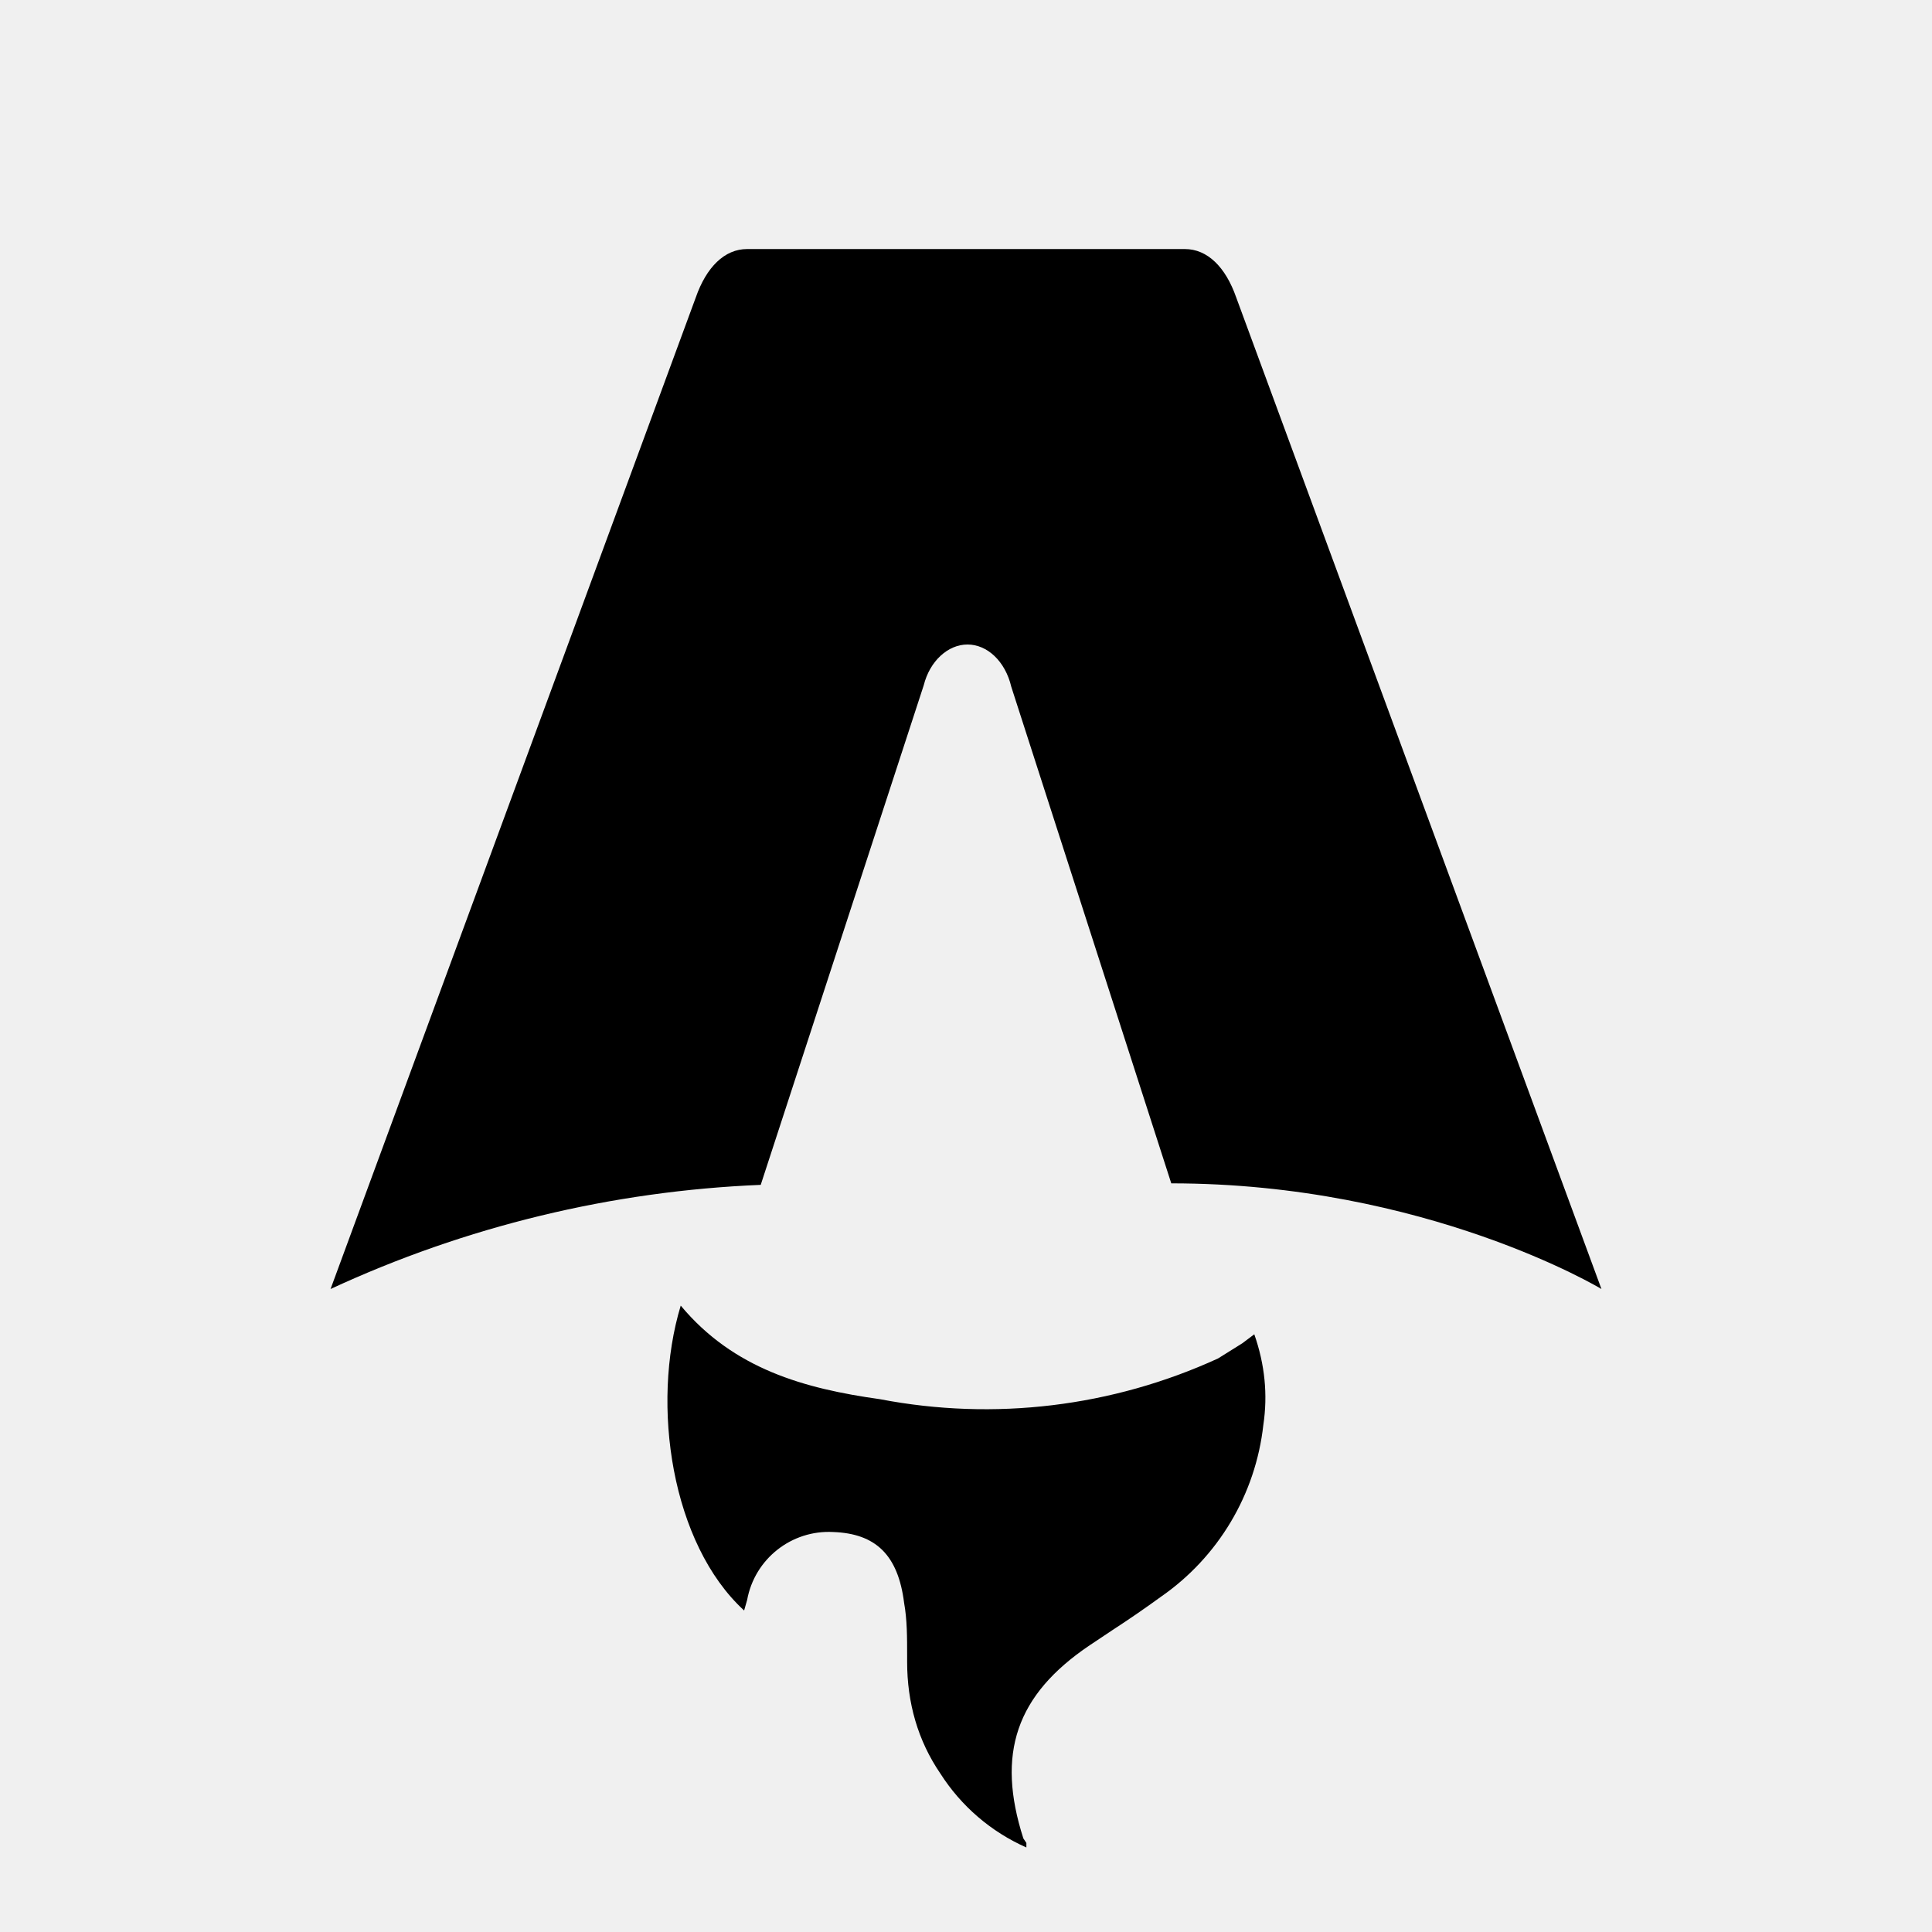
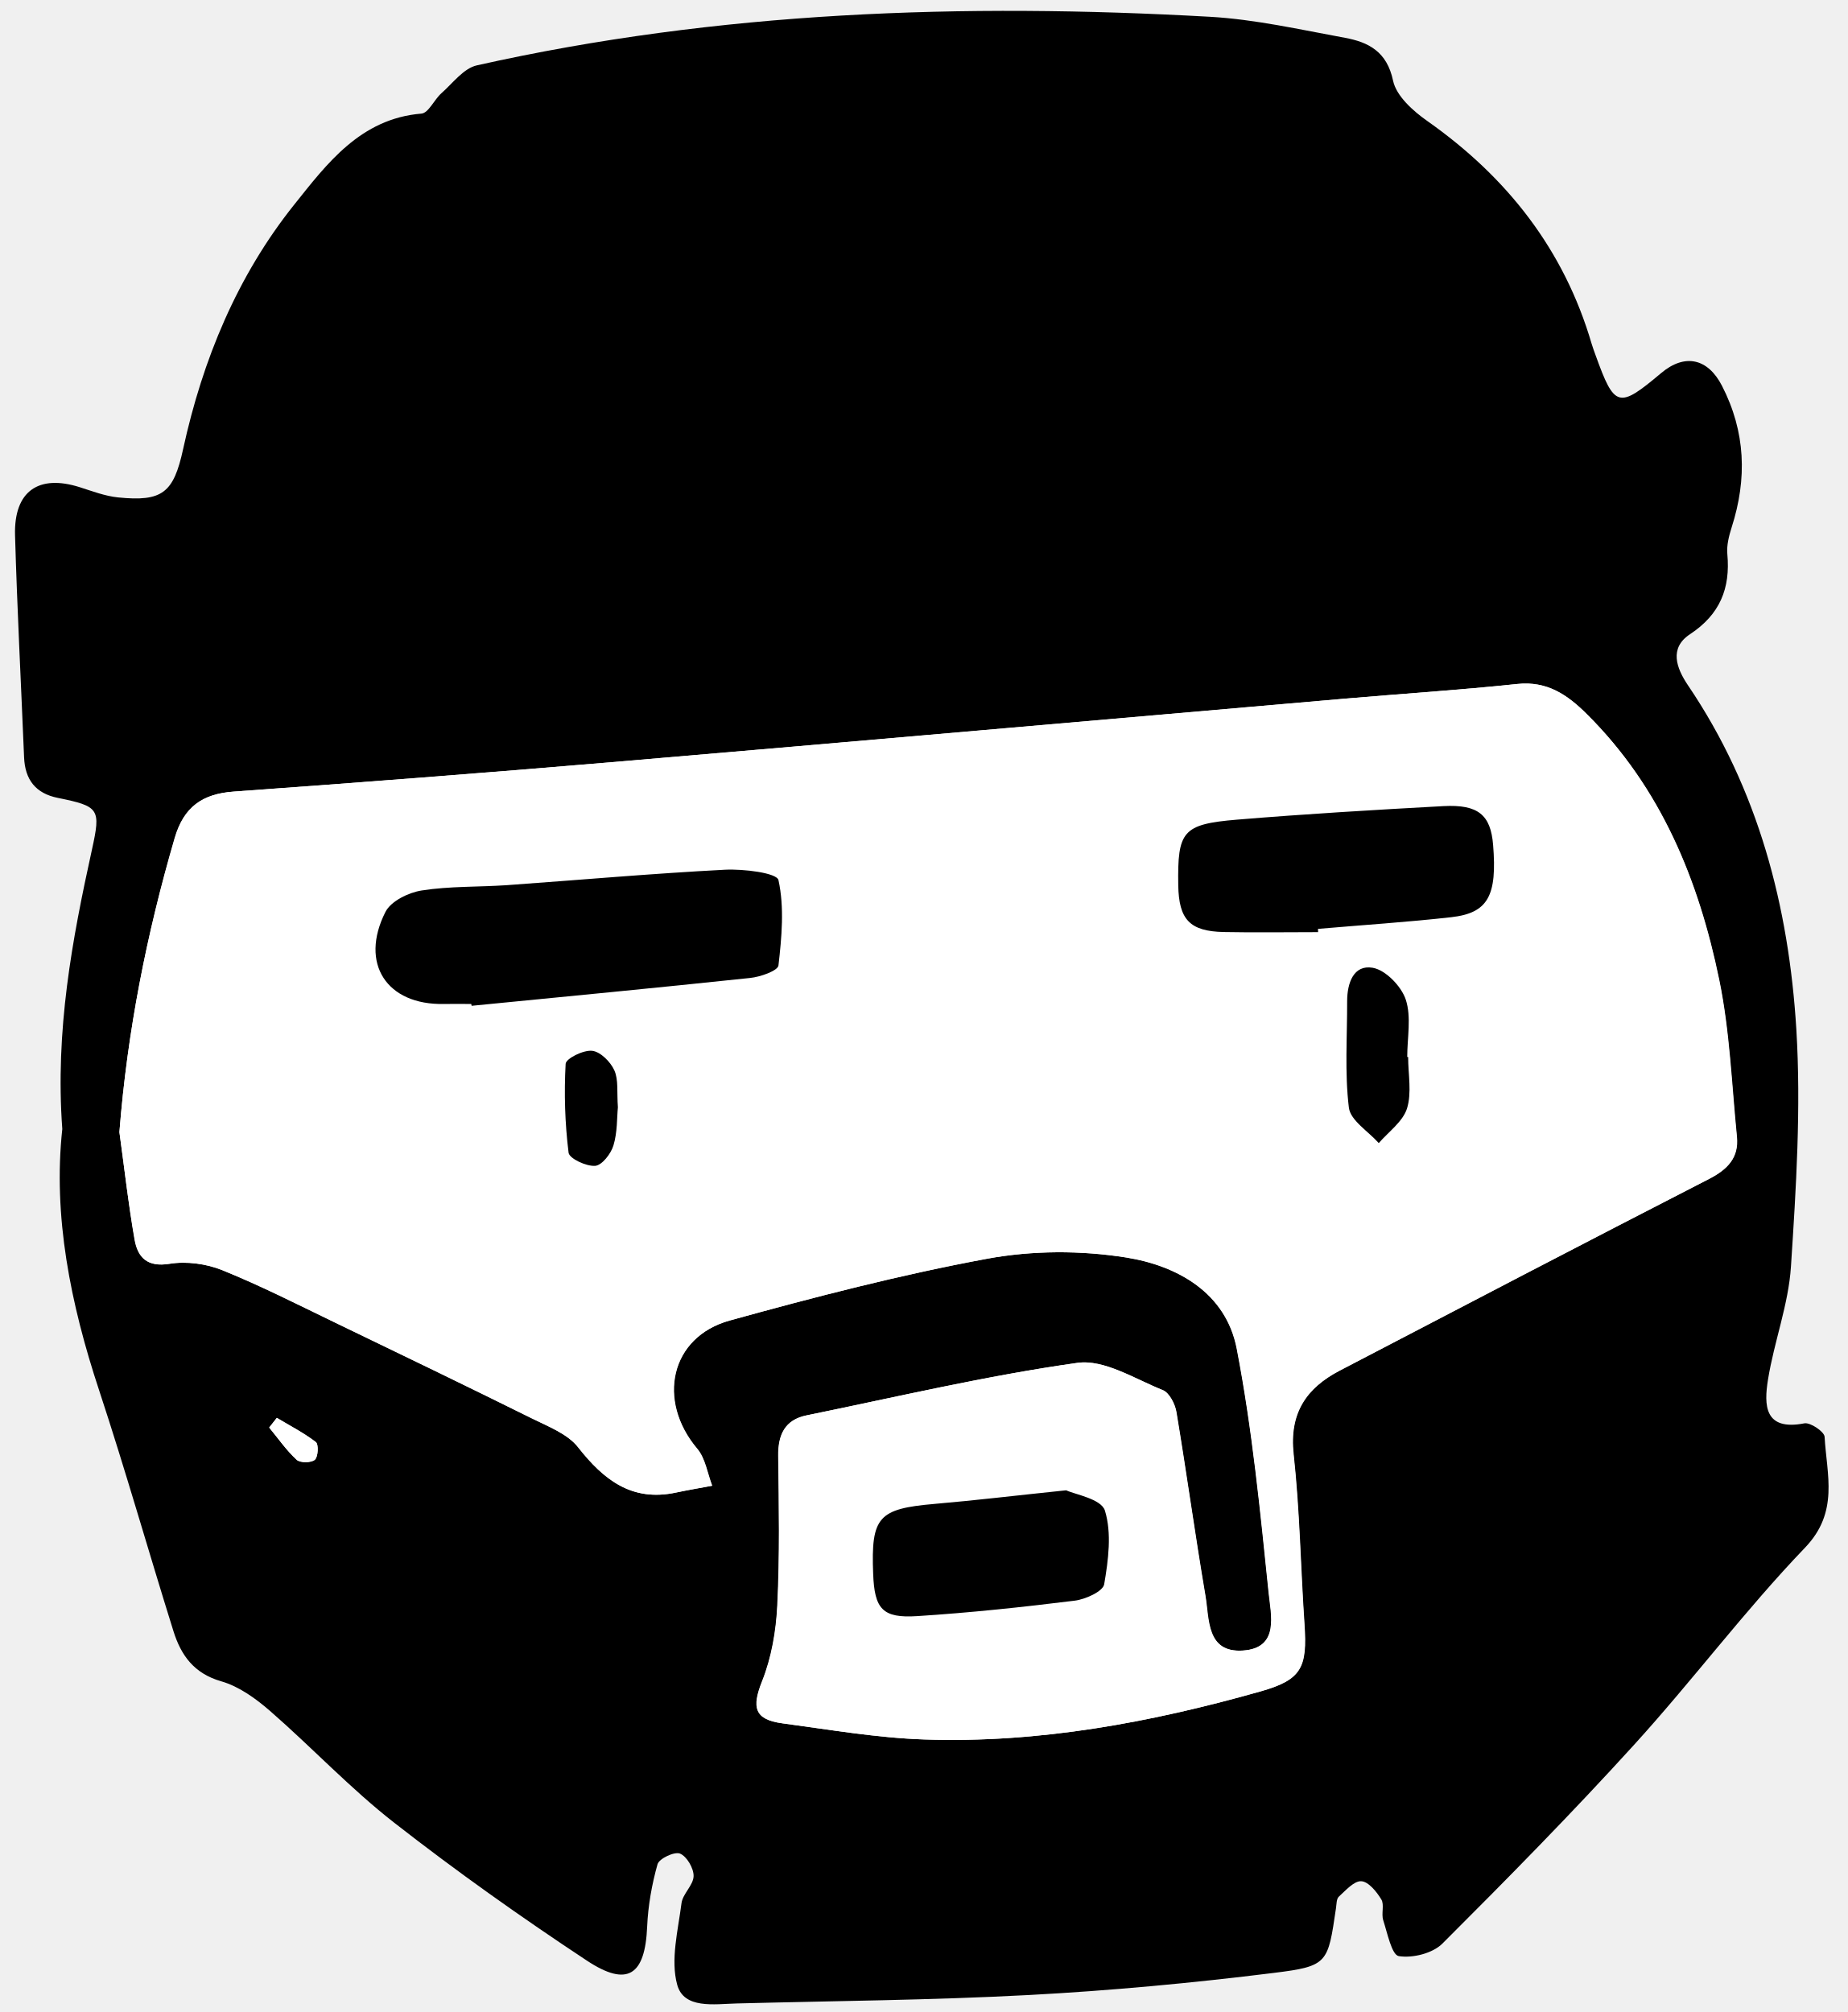
- <svg xmlns="http://www.w3.org/2000/svg" fill="none" viewBox="0 0 128 128">
-   <path d="M50.4 78.5a75.1 75.1 0 0 0-28.5 6.9l24.2-65.7c.7-2 1.9-3.2 3.4-3.2h29c1.5 0 2.7 1.2 3.4 3.2l24.2 65.7s-11.6-7-28.5-7L67 45.5c-.4-1.7-1.6-2.8-2.9-2.8-1.3 0-2.5 1.1-2.9 2.7L50.4 78.5Zm-1.1 28.2Zm-4.2-20.2c-2 6.6-.6 15.8 4.2 20.2a17.5 17.5 0 0 1 .2-.7 5.5 5.5 0 0 1 5.7-4.5c2.8.1 4.3 1.5 4.7 4.7.2 1.1.2 2.3.2 3.5v.4c0 2.7.7 5.2 2.2 7.4a13 13 0 0 0 5.7 4.9v-.3l-.2-.3c-1.8-5.6-.5-9.5 4.4-12.8l1.5-1a73 73 0 0 0 3.2-2.2 16 16 0 0 0 6.8-11.4c.3-2 .1-4-.6-6l-.8.6-1.6 1a37 37 0 0 1-22.4 2.7c-5-.7-9.7-2-13.2-6.2Z" />
-   <style>
-         path { fill: #000; }
-         @media (prefers-color-scheme: dark) {
-             path { fill: #FFF; }
-         }
-     </style>
+ <svg xmlns="http://www.w3.org/2000/svg" version="1.1" id="Layer_1" x="0px" y="0px" viewBox="0 0 181.82 198" style="enable-background:new 0 0 181.82 198;" xml:space="preserve">
+   <style type="text/css">
+ 	.st0{display:none;fill:#FFFFFF;}
+ 	.st1{fill:#FFFFFF;}
+ </style>
+   <g>
+     <g>
+       <path class="st0" d="M0,0c60.4,0,120.8,0,181.2,0c0,66,0,132,0,198c-60.4,0-120.8,0-181.2,0C0,132,0,66,0,0z M6.13,111.11    c-0.93,8.54,0.79,17.18,3.61,25.72c2.59,7.85,4.84,15.8,7.31,23.69c0.74,2.36,2.01,4.16,4.71,4.93c1.74,0.5,3.4,1.7,4.8,2.92    c4.13,3.6,7.91,7.64,12.22,11c6.12,4.78,12.48,9.29,18.96,13.57c4.01,2.65,5.72,1.43,5.92-3.35c0.09-2.07,0.45-4.16,1.02-6.14    c0.16-0.56,1.67-1.27,2.21-1.05c0.67,0.28,1.35,1.45,1.34,2.22c-0.02,0.89-1.07,1.73-1.19,2.66c-0.33,2.68-1.1,5.58-0.42,8.04    c0.66,2.39,3.63,1.89,5.82,1.83c9.59-0.25,19.19-0.31,28.76-0.83c8.07-0.43,16.13-1.18,24.14-2.18c5.34-0.66,5.3-0.97,6.1-6.36    c0.06-0.39,0.04-0.92,0.28-1.14c0.68-0.62,1.5-1.56,2.21-1.52c0.71,0.04,1.51,1.03,1.97,1.79c0.32,0.53-0.02,1.41,0.19,2.05    c0.41,1.27,0.84,3.41,1.53,3.53c1.36,0.22,3.33-0.27,4.29-1.23c6.41-6.39,12.76-12.85,18.85-19.55    c5.76-6.34,10.91-13.24,16.83-19.41c3.37-3.51,2.13-7.18,1.93-10.92c-0.03-0.5-1.4-1.43-1.99-1.32c-3.96,0.77-3.98-1.81-3.58-4.3    c0.59-3.74,2.02-7.39,2.26-11.13c0.5-7.76,1-15.59,0.53-23.34c-0.73-12.08-3.73-23.64-10.67-33.87c-1.13-1.67-1.87-3.65,0.21-5.02    c2.94-1.94,3.98-4.51,3.67-7.88c-0.08-0.86,0.16-1.8,0.43-2.65c1.53-4.78,1.37-9.39-0.96-13.92c-1.38-2.68-3.64-3.22-5.99-1.24    c-4.18,3.53-4.58,3.42-6.44-1.75c-0.14-0.38-0.28-0.75-0.39-1.13c-2.72-9.28-8.31-16.4-16.17-21.93c-1.4-0.99-3.06-2.46-3.37-3.96    c-0.6-2.86-2.4-3.8-4.74-4.23c-4.42-0.81-8.85-1.82-13.31-2.07C94.82,0.29,70.71,1.1,46.93,6.43c-1.31,0.29-2.38,1.76-3.5,2.75    c-0.71,0.63-1.26,1.95-1.96,2c-6,0.49-9.31,4.95-12.52,8.96c-5.61,7.01-9.01,15.25-10.93,24.05c-0.94,4.32-2.04,5.2-6.41,4.76    c-1.27-0.13-2.52-0.6-3.75-1c-4.07-1.3-6.5,0.39-6.38,4.72c0.21,7.29,0.59,14.57,0.89,21.86c0.09,2.18,1.13,3.55,3.32,3.99    c4.08,0.83,4.24,1.08,3.36,5.08C7.09,92.5,5.42,101.43,6.13,111.11z" />
+       <path d="M6.13,111.11C5.42,101.43,7.09,92.5,9.05,83.6c0.88-4,0.73-4.25-3.36-5.08c-2.19-0.44-3.23-1.8-3.32-3.99    c-0.3-7.29-0.68-14.57-0.89-21.86c-0.12-4.33,2.31-6.02,6.38-4.72c1.23,0.39,2.48,0.87,3.75,1c4.37,0.44,5.47-0.44,6.41-4.76    c1.92-8.8,5.32-17.03,10.93-24.05c3.2-4,6.51-8.47,12.52-8.96c0.7-0.06,1.25-1.37,1.96-2c1.12-0.99,2.19-2.46,3.5-2.75    c23.78-5.33,47.88-6.14,72.1-4.78c4.46,0.25,8.89,1.26,13.31,2.07c2.33,0.43,4.14,1.36,4.74,4.23c0.32,1.5,1.97,2.98,3.37,3.96    c7.85,5.53,13.45,12.65,16.17,21.93c0.11,0.38,0.26,0.76,0.39,1.13c1.86,5.16,2.26,5.27,6.44,1.75c2.35-1.98,4.61-1.44,5.99,1.24    c2.33,4.53,2.49,9.14,0.96,13.92c-0.27,0.85-0.51,1.79-0.43,2.65c0.31,3.38-0.73,5.94-3.67,7.88c-2.08,1.37-1.34,3.34-0.21,5.02    c6.93,10.23,9.93,21.79,10.67,33.87c0.47,7.74-0.02,15.57-0.53,23.34c-0.24,3.74-1.66,7.39-2.26,11.13    c-0.4,2.49-0.38,5.07,3.58,4.3c0.59-0.11,1.96,0.82,1.99,1.32c0.21,3.75,1.44,7.41-1.93,10.92c-5.92,6.17-11.07,13.08-16.83,19.41    c-6.09,6.7-12.44,13.15-18.85,19.55c-0.96,0.96-2.93,1.45-4.29,1.23c-0.69-0.11-1.12-2.26-1.53-3.53    c-0.21-0.64,0.13-1.53-0.19-2.05c-0.46-0.76-1.26-1.75-1.97-1.79c-0.71-0.04-1.53,0.9-2.21,1.52c-0.24,0.22-0.22,0.75-0.28,1.14    c-0.8,5.4-0.76,5.7-6.1,6.36c-8.02,1-16.08,1.75-24.14,2.18c-9.58,0.51-19.17,0.58-28.76,0.83c-2.19,0.06-5.16,0.56-5.82-1.83    c-0.68-2.46,0.08-5.36,0.42-8.04c0.12-0.92,1.17-1.77,1.19-2.66c0.02-0.77-0.67-1.95-1.34-2.22c-0.54-0.22-2.05,0.49-2.21,1.05    c-0.56,1.99-0.93,4.08-1.02,6.14c-0.2,4.78-1.92,5.99-5.92,3.35c-6.48-4.28-12.84-8.79-18.96-13.57c-4.31-3.36-8.09-7.4-12.22-11    c-1.4-1.22-3.06-2.42-4.8-2.92c-2.7-0.77-3.97-2.57-4.71-4.93c-2.47-7.89-4.72-15.84-7.31-23.69    C6.93,128.29,5.2,119.65,6.13,111.11z M11.75,111.41c0.49,3.54,0.88,7.1,1.52,10.61c0.31,1.71,1.23,2.7,3.42,2.35    c1.67-0.27,3.63-0.01,5.21,0.63c3.79,1.53,7.44,3.4,11.12,5.17c6.47,3.12,12.93,6.24,19.37,9.43c1.59,0.79,3.48,1.5,4.51,2.82    c2.53,3.22,5.29,5.39,9.64,4.46c1.18-0.25,2.37-0.45,3.55-0.67c-0.47-1.23-0.67-2.69-1.47-3.64c-4.01-4.74-2.66-11,3.2-12.62    c8.37-2.32,16.8-4.5,25.33-6.08c4.44-0.82,9.23-0.83,13.69-0.12c5.05,0.81,9.82,3.48,10.88,8.99c1.52,7.92,2.31,16,3.14,24.03    c0.22,2.11,1.1,5.43-2.54,5.66c-3.62,0.24-3.3-3.11-3.7-5.42c-1.02-6-1.85-12.04-2.85-18.05c-0.13-0.79-0.7-1.9-1.34-2.16    c-2.75-1.1-5.77-3.05-8.4-2.68c-8.95,1.26-17.79,3.35-26.66,5.17c-2.12,0.43-2.8,1.9-2.77,3.99c0.06,4.9,0.15,9.8-0.09,14.69    c-0.12,2.52-0.57,5.15-1.5,7.48c-1.02,2.55-0.78,3.77,1.99,4.14c4.65,0.62,9.3,1.44,13.97,1.59c11.28,0.38,22.27-1.67,33.08-4.73    c4.04-1.14,4.61-2.34,4.32-6.6c-0.38-5.58-0.46-11.19-1.07-16.75c-0.44-4.02,1.24-6.5,4.54-8.22c12.1-6.31,24.2-12.63,36.34-18.86    c1.81-0.93,2.95-2.09,2.74-4.15c-0.51-5.16-0.7-10.39-1.74-15.45c-2.02-9.8-5.73-18.89-13.02-26.14c-1.9-1.89-3.89-3.28-6.84-2.97    c-5.66,0.6-11.35,0.96-17.02,1.45c-24.08,2.09-48.16,4.22-72.25,6.26c-12.34,1.05-24.68,2-37.03,2.88    c-3.1,0.22-4.92,1.52-5.81,4.57C14.43,91.92,12.53,101.49,11.75,111.41z M27.24,139.53c-0.25,0.32-0.5,0.64-0.75,0.95    c0.88,1.07,1.69,2.24,2.7,3.17c0.35,0.32,1.43,0.31,1.79,0c0.32-0.28,0.38-1.52,0.1-1.74C29.89,141,28.53,140.31,27.24,139.53z" />
+       <path class="st1" d="M11.75,111.41c0.78-9.92,2.68-19.49,5.43-28.94c0.89-3.05,2.71-4.35,5.81-4.57    c12.35-0.89,24.69-1.84,37.03-2.88c24.09-2.05,48.16-4.18,72.25-6.26c5.67-0.49,11.36-0.85,17.02-1.45    c2.95-0.31,4.94,1.08,6.84,2.97c7.3,7.24,11,16.34,13.02,26.14c1.04,5.05,1.22,10.29,1.74,15.45c0.21,2.07-0.93,3.22-2.74,4.15    c-12.14,6.23-24.24,12.55-36.34,18.86c-3.3,1.72-4.98,4.2-4.54,8.22c0.61,5.55,0.69,11.16,1.07,16.75    c0.29,4.26-0.28,5.46-4.32,6.6c-10.8,3.06-21.8,5.11-33.08,4.73c-4.67-0.16-9.33-0.97-13.97-1.59c-2.77-0.37-3.01-1.58-1.99-4.14    c0.93-2.33,1.38-4.96,1.5-7.48c0.24-4.89,0.15-9.79,0.09-14.69c-0.03-2.08,0.65-3.55,2.77-3.99c8.87-1.81,17.71-3.91,26.66-5.17    c2.64-0.37,5.65,1.58,8.4,2.68c0.65,0.26,1.21,1.36,1.34,2.16c1.01,6.01,1.83,12.04,2.85,18.05c0.39,2.32,0.08,5.66,3.7,5.42    c3.64-0.24,2.75-3.55,2.54-5.66c-0.83-8.04-1.61-16.11-3.14-24.03c-1.06-5.51-5.83-8.18-10.88-8.99    c-4.46-0.71-9.25-0.7-13.69,0.12c-8.53,1.58-16.96,3.77-25.33,6.08c-5.85,1.62-7.21,7.88-3.2,12.62c0.8,0.95,1,2.41,1.47,3.64    c-1.18,0.22-2.37,0.42-3.55,0.67c-4.35,0.93-7.11-1.24-9.64-4.46c-1.03-1.31-2.92-2.03-4.51-2.82c-6.44-3.19-12.9-6.31-19.37-9.43    c-3.68-1.78-7.34-3.64-11.12-5.17c-1.58-0.64-3.54-0.9-5.21-0.63c-2.19,0.36-3.11-0.64-3.42-2.35    C12.63,118.51,12.24,114.95,11.75,111.41z M46.37,98.8c0.01,0.06,0.02,0.11,0.03,0.17c9.14-0.9,18.28-1.77,27.4-2.74    c1-0.11,2.73-0.71,2.79-1.23c0.32-2.79,0.59-5.72,0-8.4c-0.16-0.71-3.44-1.12-5.26-1.02c-7.16,0.37-14.31,1.02-21.47,1.52    c-2.79,0.2-5.62,0.09-8.36,0.52c-1.3,0.2-3.04,1.05-3.58,2.11c-2.58,5.09,0.14,9.18,5.75,9.06C44.57,98.78,45.47,98.8,46.37,98.8z     M129.7,91.73c0-0.11,0-0.22,0-0.33c4.37-0.37,8.76-0.66,13.12-1.15c3.62-0.4,4.52-2.1,4.11-7.12c-0.24-2.94-1.46-3.99-4.88-3.81    c-6.77,0.36-13.54,0.77-20.29,1.33c-5.39,0.45-5.89,1.12-5.81,6.46c0.05,3.38,1.12,4.53,4.49,4.6    C123.51,91.78,126.61,91.73,129.7,91.73z M104.91,146.66c-5.01,0.52-8.98,1-12.96,1.34c-5.52,0.48-6.25,1.27-6.03,6.88    c0.13,3.46,0.91,4.39,4.33,4.16c5.18-0.34,10.35-0.89,15.5-1.52c1.06-0.13,2.78-0.91,2.9-1.61c0.41-2.39,0.76-5.04,0.07-7.26    C108.36,147.5,105.75,147.06,104.91,146.66z M138.56,104.02c-0.03,0-0.06,0-0.09,0c0-1.9,0.42-3.93-0.14-5.64    c-0.43-1.31-1.98-2.92-3.25-3.14c-1.89-0.33-2.52,1.51-2.52,3.29c0.01,3.5-0.25,7.02,0.17,10.47c0.15,1.26,1.91,2.33,2.94,3.49    c0.96-1.13,2.37-2.11,2.78-3.41C138.94,107.53,138.56,105.71,138.56,104.02z M60.8,108.97c-0.11-1.49,0.07-2.7-0.35-3.64    c-0.37-0.84-1.37-1.84-2.18-1.92c-0.86-0.09-2.58,0.77-2.61,1.28c-0.16,2.91-0.07,5.86,0.29,8.75c0.07,0.57,1.73,1.35,2.61,1.29    c0.67-0.05,1.55-1.19,1.8-2C60.75,111.41,60.7,109.97,60.8,108.97z" />
+       <path class="st1" d="M27.24,139.53c1.3,0.78,2.65,1.47,3.84,2.39c0.29,0.22,0.23,1.46-0.1,1.74c-0.36,0.31-1.45,0.32-1.79,0    c-1.01-0.93-1.81-2.1-2.7-3.17C26.74,140.17,26.99,139.85,27.24,139.53z" />
+       <path d="M46.37,98.8c-0.9,0-1.8-0.02-2.69,0c-5.61,0.12-8.33-3.97-5.75-9.06c0.54-1.06,2.27-1.91,3.58-2.11    c2.75-0.43,5.57-0.33,8.36-0.52c7.16-0.51,14.3-1.15,21.47-1.52c1.82-0.09,5.1,0.31,5.26,1.02c0.59,2.68,0.32,5.61,0,8.4    c-0.06,0.52-1.78,1.13-2.79,1.23c-9.13,0.97-18.27,1.84-27.4,2.74C46.39,98.91,46.38,98.86,46.37,98.8z" />
+       <path d="M129.7,91.73c-3.09,0-6.18,0.05-9.27-0.01c-3.36-0.07-4.43-1.22-4.49-4.6c-0.08-5.33,0.41-6.01,5.81-6.46    c6.76-0.56,13.53-0.96,20.29-1.33c3.42-0.18,4.64,0.87,4.88,3.81c0.41,5.01-0.49,6.71-4.11,7.12c-4.36,0.49-8.74,0.77-13.12,1.15    C129.7,91.51,129.7,91.62,129.7,91.73z" />
+       <path d="M104.91,146.66c0.84,0.4,3.45,0.84,3.81,1.99c0.69,2.22,0.34,4.87-0.07,7.26c-0.12,0.7-1.84,1.48-2.9,1.61    c-5.15,0.64-10.32,1.19-15.5,1.52c-3.42,0.22-4.2-0.7-4.33-4.16c-0.22-5.61,0.51-6.4,6.03-6.88    C95.93,147.66,99.9,147.18,104.91,146.66z" />
+       <path d="M138.56,104.02c0,1.7,0.37,3.51-0.11,5.06c-0.41,1.3-1.81,2.29-2.78,3.41c-1.03-1.16-2.79-2.23-2.94-3.49    c-0.42-3.45-0.16-6.97-0.17-10.47c0-1.78,0.63-3.62,2.52-3.29c1.27,0.22,2.82,1.83,3.25,3.14c0.56,1.71,0.14,3.75,0.14,5.64    C138.5,104.01,138.53,104.01,138.56,104.02z" />
+       <path d="M60.8,108.97c-0.1,1-0.04,2.45-0.44,3.76c-0.25,0.82-1.13,1.95-1.8,2c-0.87,0.06-2.53-0.71-2.61-1.29    c-0.36-2.89-0.45-5.84-0.29-8.75c0.03-0.52,1.75-1.38,2.61-1.28c0.81,0.09,1.8,1.08,2.18,1.92    C60.87,106.27,60.69,107.48,60.8,108.97z" />
+     </g>
+   </g>
</svg>
